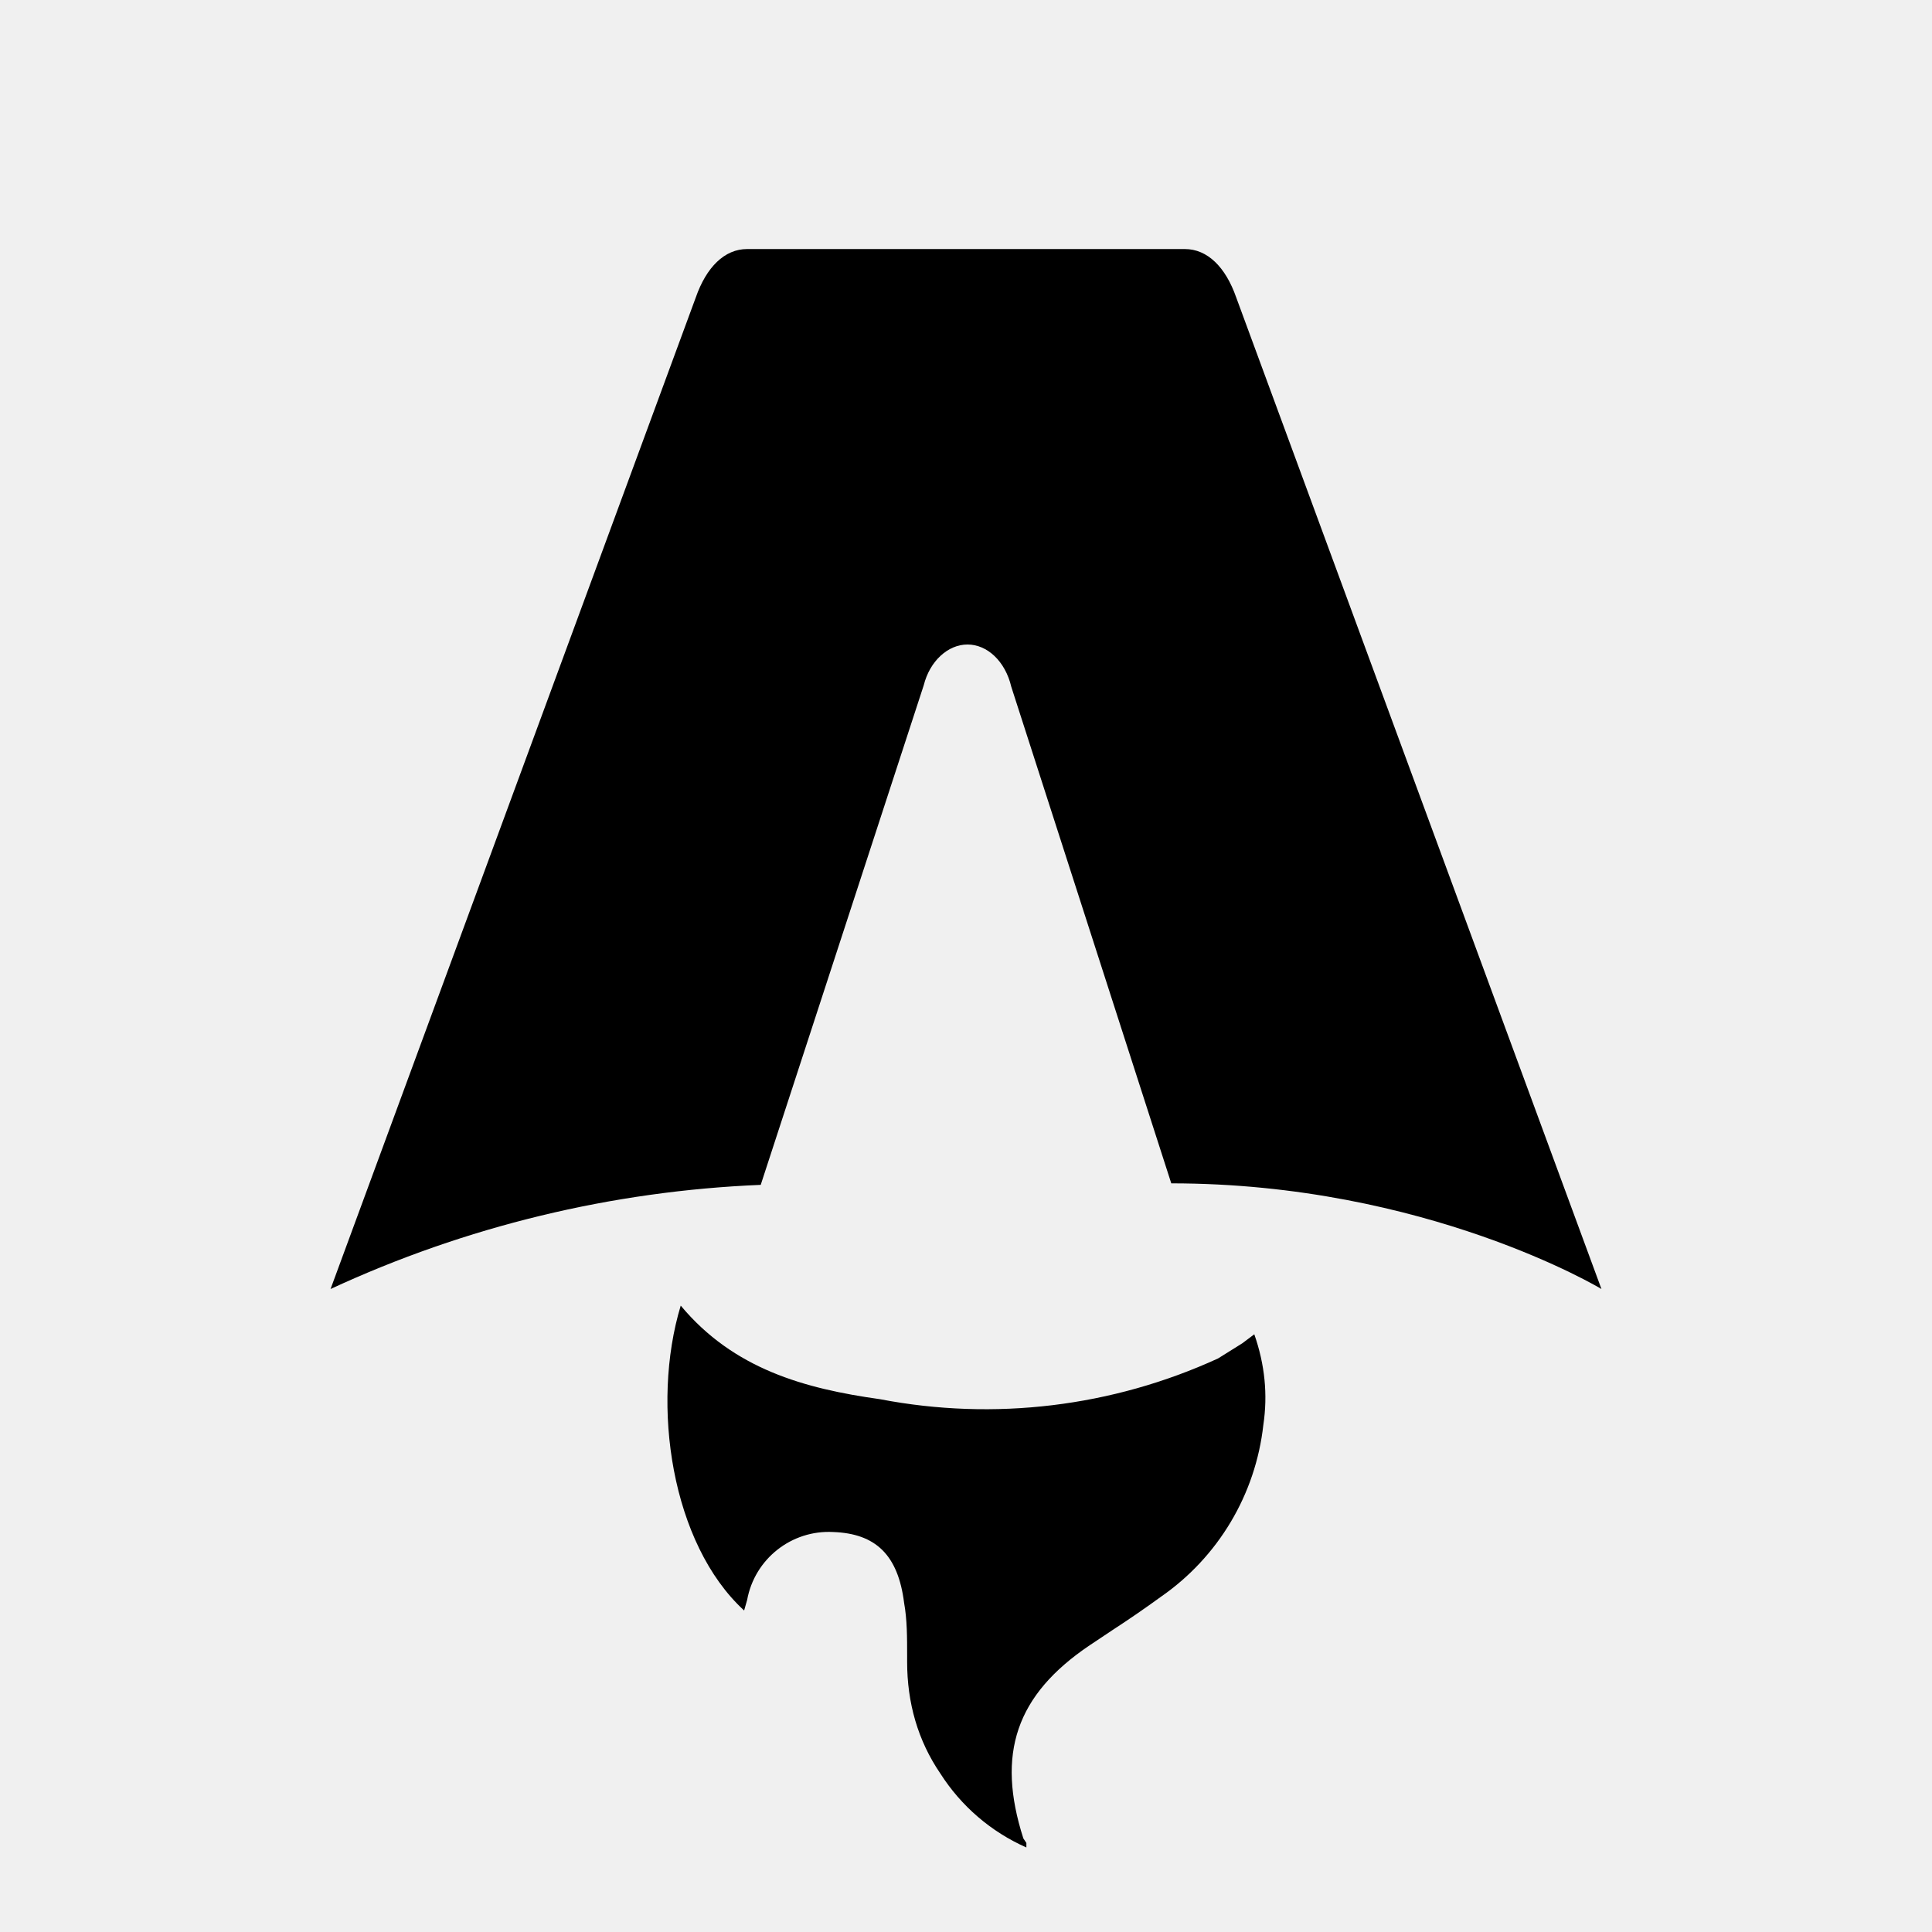
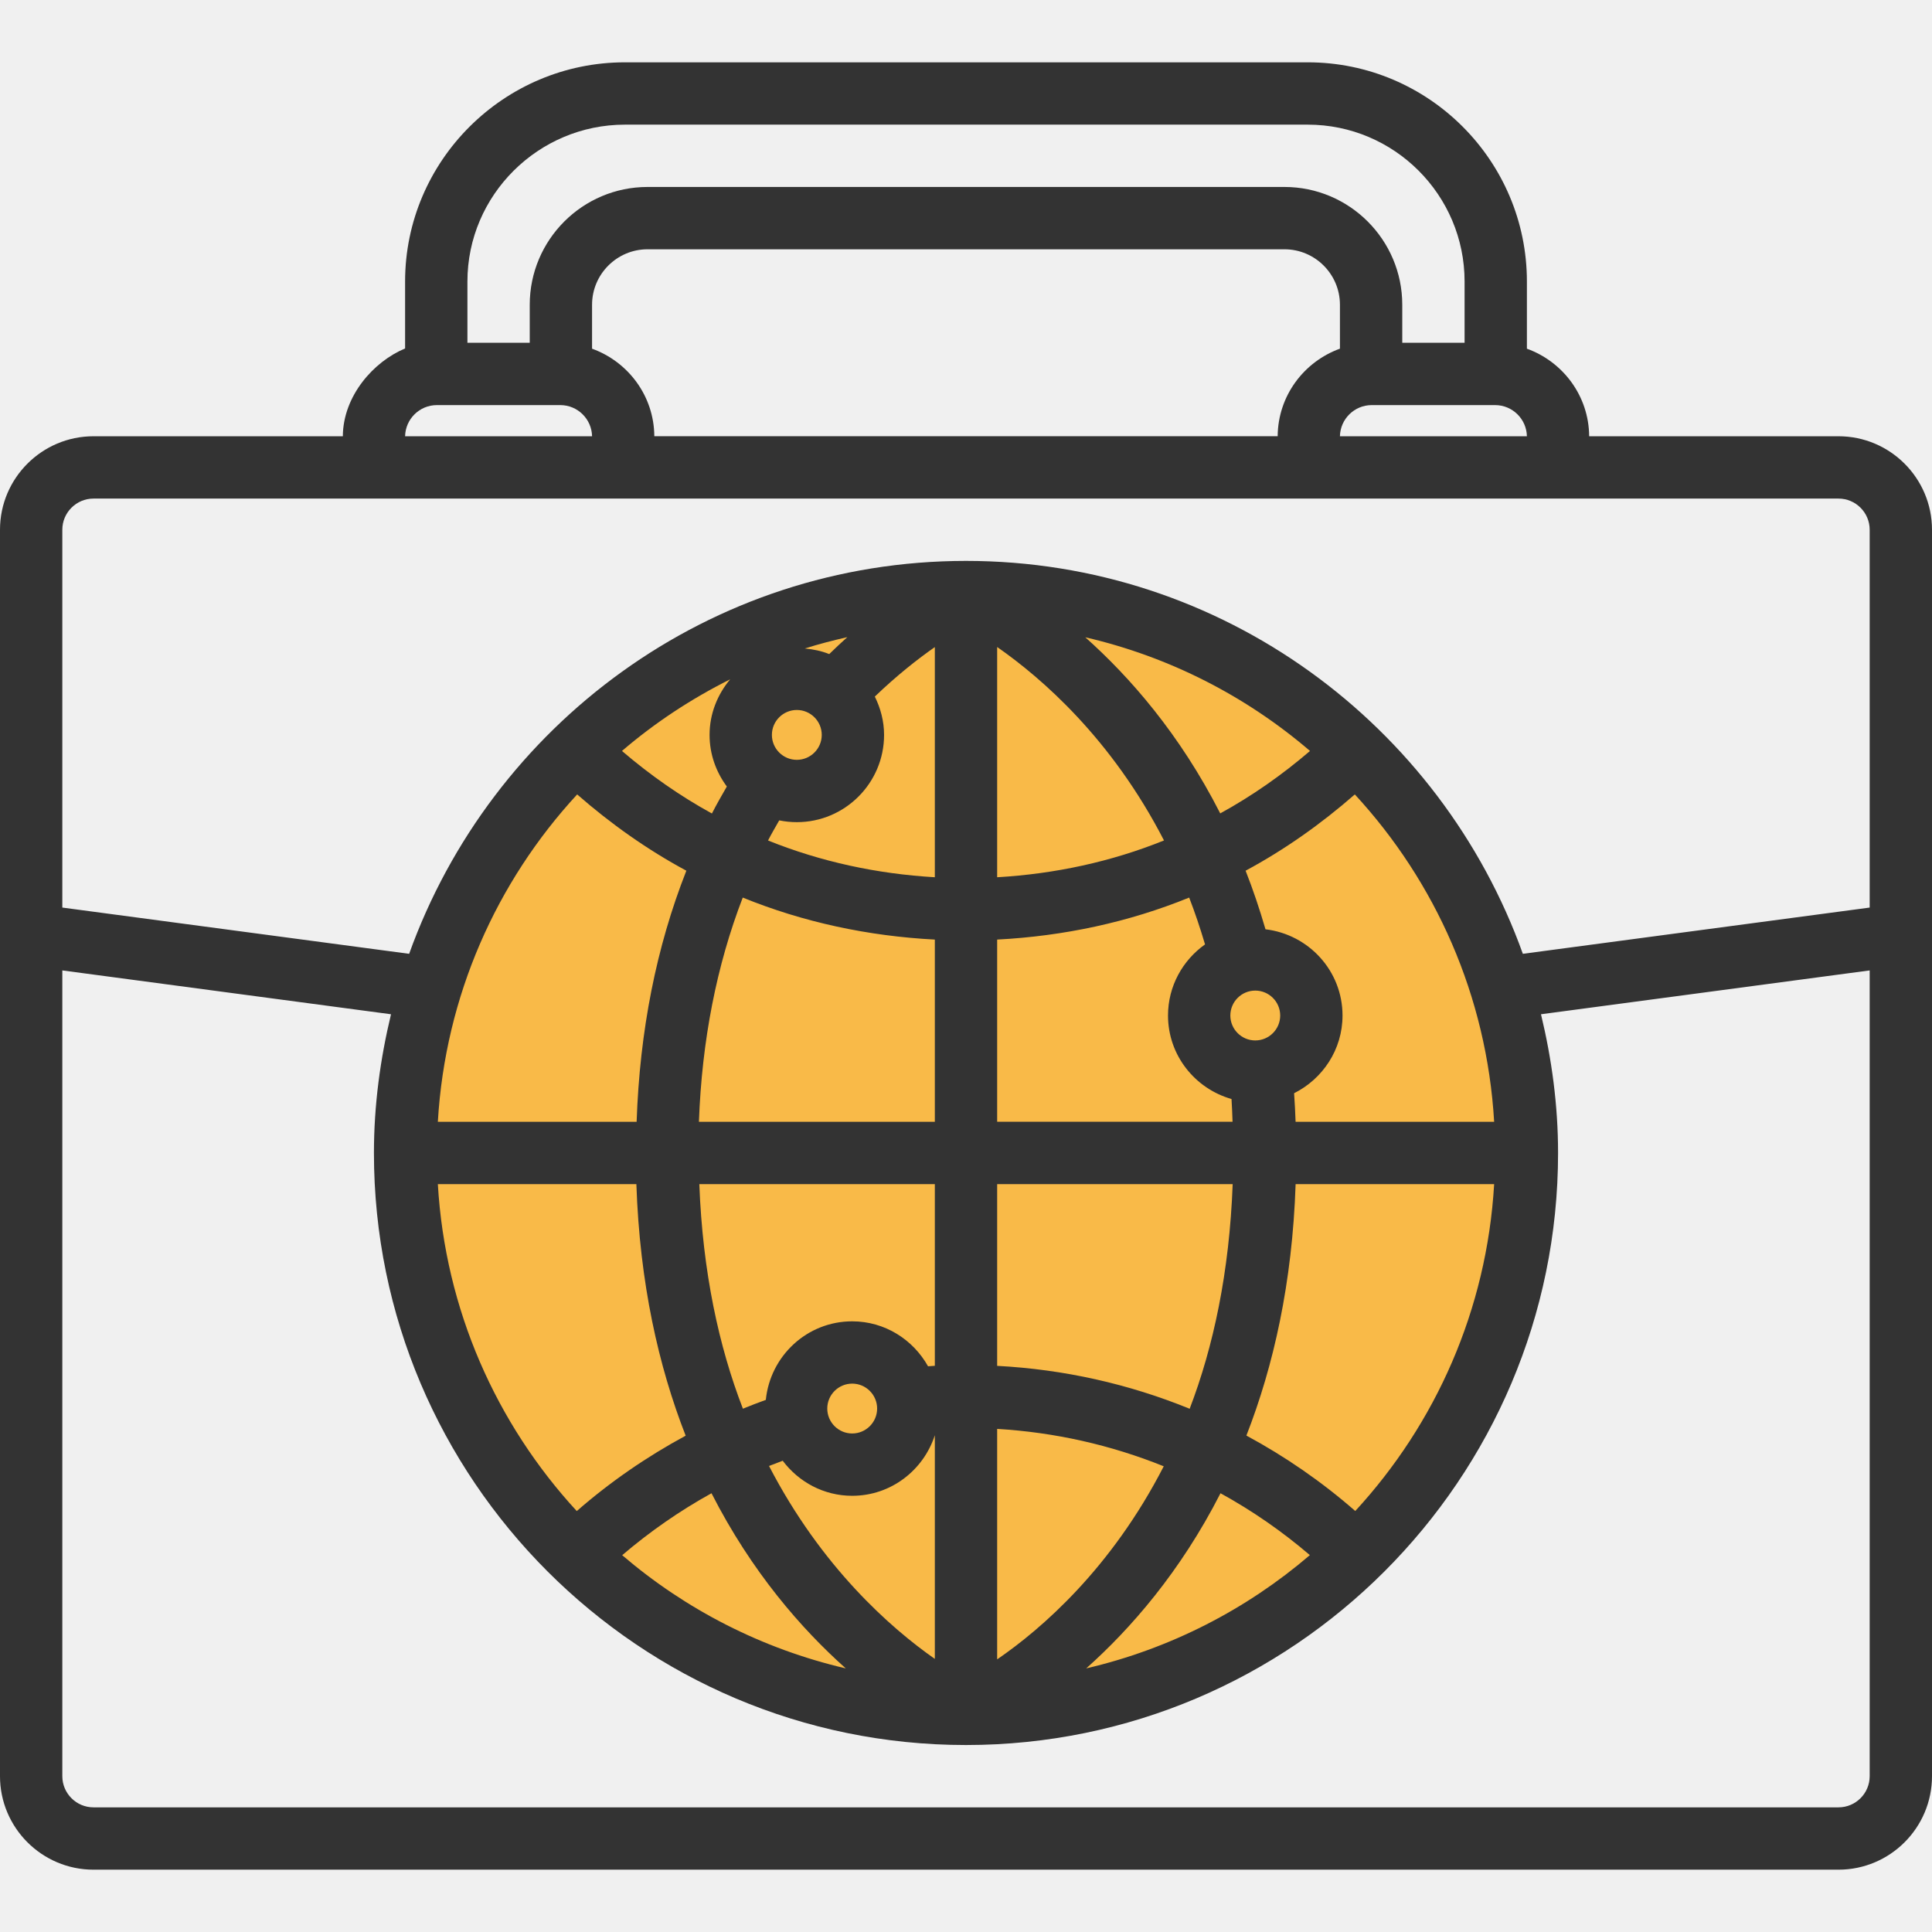
- <svg xmlns="http://www.w3.org/2000/svg" fill="none" viewBox="0 0 128 128">
-   <path d="M50.4 78.5a75.1 75.1 0 0 0-28.5 6.9l24.2-65.7c.7-2 1.9-3.2 3.4-3.2h29c1.5 0 2.7 1.2 3.4 3.2l24.2 65.7s-11.6-7-28.5-7L67 45.5c-.4-1.7-1.6-2.8-2.9-2.8-1.3 0-2.5 1.1-2.9 2.7L50.4 78.5Zm-1.1 28.2Zm-4.2-20.2c-2 6.6-.6 15.8 4.2 20.2a17.5 17.5 0 0 1 .2-.7 5.5 5.5 0 0 1 5.7-4.5c2.8.1 4.3 1.5 4.7 4.7.2 1.1.2 2.3.2 3.5v.4c0 2.7.7 5.2 2.2 7.4a13 13 0 0 0 5.7 4.9v-.3l-.2-.3c-1.8-5.6-.5-9.5 4.4-12.8l1.5-1a73 73 0 0 0 3.2-2.2 16 16 0 0 0 6.8-11.4c.3-2 .1-4-.6-6l-.8.6-1.6 1a37 37 0 0 1-22.4 2.7c-5-.7-9.7-2-13.2-6.2Z" />
-   <style>
-         path { fill: #000; }
-         @media (prefers-color-scheme: dark) {
-             path { fill: #FFF; }
-         }
-     </style>
+ <svg xmlns="http://www.w3.org/2000/svg" height="800px" width="800px" version="1.1" id="Layer_1" viewBox="0 0 290.626 290.626" xml:space="preserve">
+   <g>
+     <g>
+       <circle style="fill:#F9BA48;" cx="145.313" cy="173.438" r="84.375" />
+       <path style="fill:#333333;" d="M276.563,65.625h-37.509c-0.042-6.08-3.947-11.213-9.366-13.172V42.347    c0-18.178-14.794-32.972-32.972-32.972H94.003c-18.183,0-33.066,14.794-33.066,32.972V52.42    c-4.688,1.936-9.323,7.092-9.366,13.205H14.063C6.309,65.625,0,71.935,0,79.688v187.5c0,7.753,6.309,14.063,14.063,14.063h262.5    c7.753,0,14.063-6.309,14.063-14.063v-187.5C290.625,71.935,284.316,65.625,276.563,65.625z M98.428,65.625    c-0.042-6.08-3.947-11.213-9.366-13.172v-6.609c0-4.598,3.745-8.344,8.344-8.344h95.813c4.598,0,8.344,3.745,8.344,8.344v6.605    c-5.419,1.959-9.323,7.097-9.366,13.172H98.428V65.625z M206.344,60.938h18.563c2.606,0,4.73,2.095,4.781,4.688h-28.125    C201.614,63.033,203.738,60.938,206.344,60.938z M70.313,42.347c0-13.013,10.678-23.597,23.691-23.597h102.713    c13.013,0,23.597,10.584,23.597,23.597v9.216h-9.375v-5.719c0-9.769-7.95-17.719-17.719-17.719H97.406    c-9.769,0-17.719,7.95-17.719,17.719v5.719h-9.375v-9.216H70.313z M65.719,60.938h18.563c2.606,0,4.73,2.095,4.781,4.688H60.938    C60.989,63.033,63.113,60.938,65.719,60.938z M14.063,75h37.5h46.875h93.75h46.875h37.5c2.583,0,4.688,2.105,4.688,4.688v56.836    l-52.172,6.956c-12.342-34.392-45.178-59.105-83.766-59.105s-71.424,24.712-83.766,59.105l-52.172-6.956V79.688    C9.375,77.105,11.48,75,14.063,75z M194.893,168.75c-0.047-1.448-0.131-2.873-0.225-4.298c4.298-2.156,7.284-6.563,7.284-11.691    c0-6.712-5.081-12.197-11.588-12.97c-0.9-3.089-1.894-6.028-2.991-8.813c5.85-3.15,11.334-7.017,16.43-11.475    c12.113,13.13,19.847,30.291,20.958,49.247H194.893z M150,97.327c6.722,4.683,17.227,13.809,25.097,29.1    c-7.931,3.202-16.397,5.03-25.097,5.536V97.327z M123.614,110.55c0,2.067-1.683,3.75-3.75,3.75s-3.75-1.683-3.75-3.75    s1.683-3.75,3.75-3.75S123.614,108.483,123.614,110.55z M117.216,123.408c0.853,0.173,1.739,0.267,2.648,0.267    c7.238,0,13.125-5.888,13.125-13.125c0-2.077-0.53-4.017-1.392-5.766c3.328-3.192,6.445-5.644,9.028-7.444v34.622    c-8.7-0.506-17.161-2.334-25.092-5.531C116.063,125.405,116.649,124.411,117.216,123.408z M140.625,141.338v27.412h-35.489    c0.45-12.239,2.658-23.517,6.595-33.731C120.849,138.732,130.603,140.817,140.625,141.338z M140.625,178.125v27.328    c-0.342,0.019-0.68,0.052-1.022,0.075c-2.245-4.012-6.492-6.764-11.409-6.764c-6.792,0-12.328,5.203-12.994,11.817    c-1.158,0.417-2.306,0.858-3.445,1.327c-3.609-9.319-6.056-20.55-6.558-33.778h35.428V178.125z M131.944,211.885    c0,2.067-1.683,3.75-3.75,3.75s-3.75-1.683-3.75-3.75s1.683-3.75,3.75-3.75S131.944,209.817,131.944,211.885z M117.741,219.736    c2.395,3.183,6.169,5.273,10.453,5.273c5.827,0,10.725-3.844,12.431-9.112v33.647c-6.684-4.673-17.081-13.842-24.942-29.02    C116.367,220.252,117.052,219.989,117.741,219.736z M150,249.614v-34.669c8.672,0.516,17.109,2.419,25.059,5.625    C167.185,235.908,156.732,245.002,150,249.614z M150,205.463v-27.338h35.428c-0.492,13.261-2.906,24.488-6.469,33.792    C169.796,208.177,160.013,205.988,150,205.463z M150,168.75v-27.412c10.022-0.52,19.767-2.606,28.884-6.319    c0.867,2.241,1.659,4.589,2.386,7.045c-3.356,2.381-5.569,6.277-5.569,10.692c0,5.991,4.059,11.002,9.553,12.567    c0.075,1.13,0.112,2.273,0.155,3.422H150V168.75z M188.827,156.511c-2.067,0-3.75-1.683-3.75-3.75s1.683-3.75,3.75-3.75    s3.75,1.683,3.75,3.75S190.899,156.511,188.827,156.511z M183.558,122.358c-6.089-11.962-13.641-20.555-20.302-26.494    c12.694,2.939,24.23,8.888,33.806,17.1C192.853,116.578,188.344,119.728,183.558,122.358z M124.739,98.391    c-1.148-0.464-2.386-0.722-3.67-0.839c2.091-0.67,4.233-1.214,6.394-1.711C126.567,96.638,125.667,97.491,124.739,98.391z     M109.336,118.313c-0.769,1.341-1.542,2.681-2.245,4.059c-4.791-2.63-9.309-5.789-13.528-9.408    c4.936-4.233,10.402-7.838,16.27-10.772c-1.903,2.278-3.094,5.17-3.094,8.363C106.739,113.466,107.724,116.133,109.336,118.313z     M86.822,119.503c5.091,4.453,10.575,8.325,16.425,11.475c-4.514,11.452-7.017,24.084-7.481,37.772H65.864    C66.975,149.794,74.705,132.633,86.822,119.503z M95.728,178.125c0.502,14.897,3.338,27.413,7.416,37.842    c-5.85,3.159-11.363,6.956-16.383,11.339c-12.08-13.12-19.791-30.258-20.897-49.181H95.728z M107.03,224.625    c6.042,11.85,13.556,20.428,20.198,26.348c-12.623-2.944-24.094-8.864-33.633-17.03    C97.758,230.391,102.249,227.264,107.03,224.625z M183.596,224.625c4.762,2.616,9.258,5.723,13.444,9.309    c-9.539,8.17-21.014,14.095-33.647,17.039C170.035,245.053,177.553,236.475,183.596,224.625z M203.869,227.297    c-5.058-4.42-10.561-8.212-16.378-11.348c4.073-10.425,6.909-22.936,7.406-37.823h29.864    C223.655,197.044,215.949,214.182,203.869,227.297z M276.563,271.875h-262.5c-2.583,0-4.688-2.105-4.688-4.688V145.978    l49.444,6.595c-1.617,6.703-2.569,13.669-2.569,20.864c0,49.111,39.952,89.063,89.063,89.063s89.063-39.952,89.063-89.063    c0-7.195-0.952-14.161-2.569-20.864l49.444-6.595v121.209C281.25,269.771,279.146,271.875,276.563,271.875z" />
+     </g>
+   </g>
</svg>
